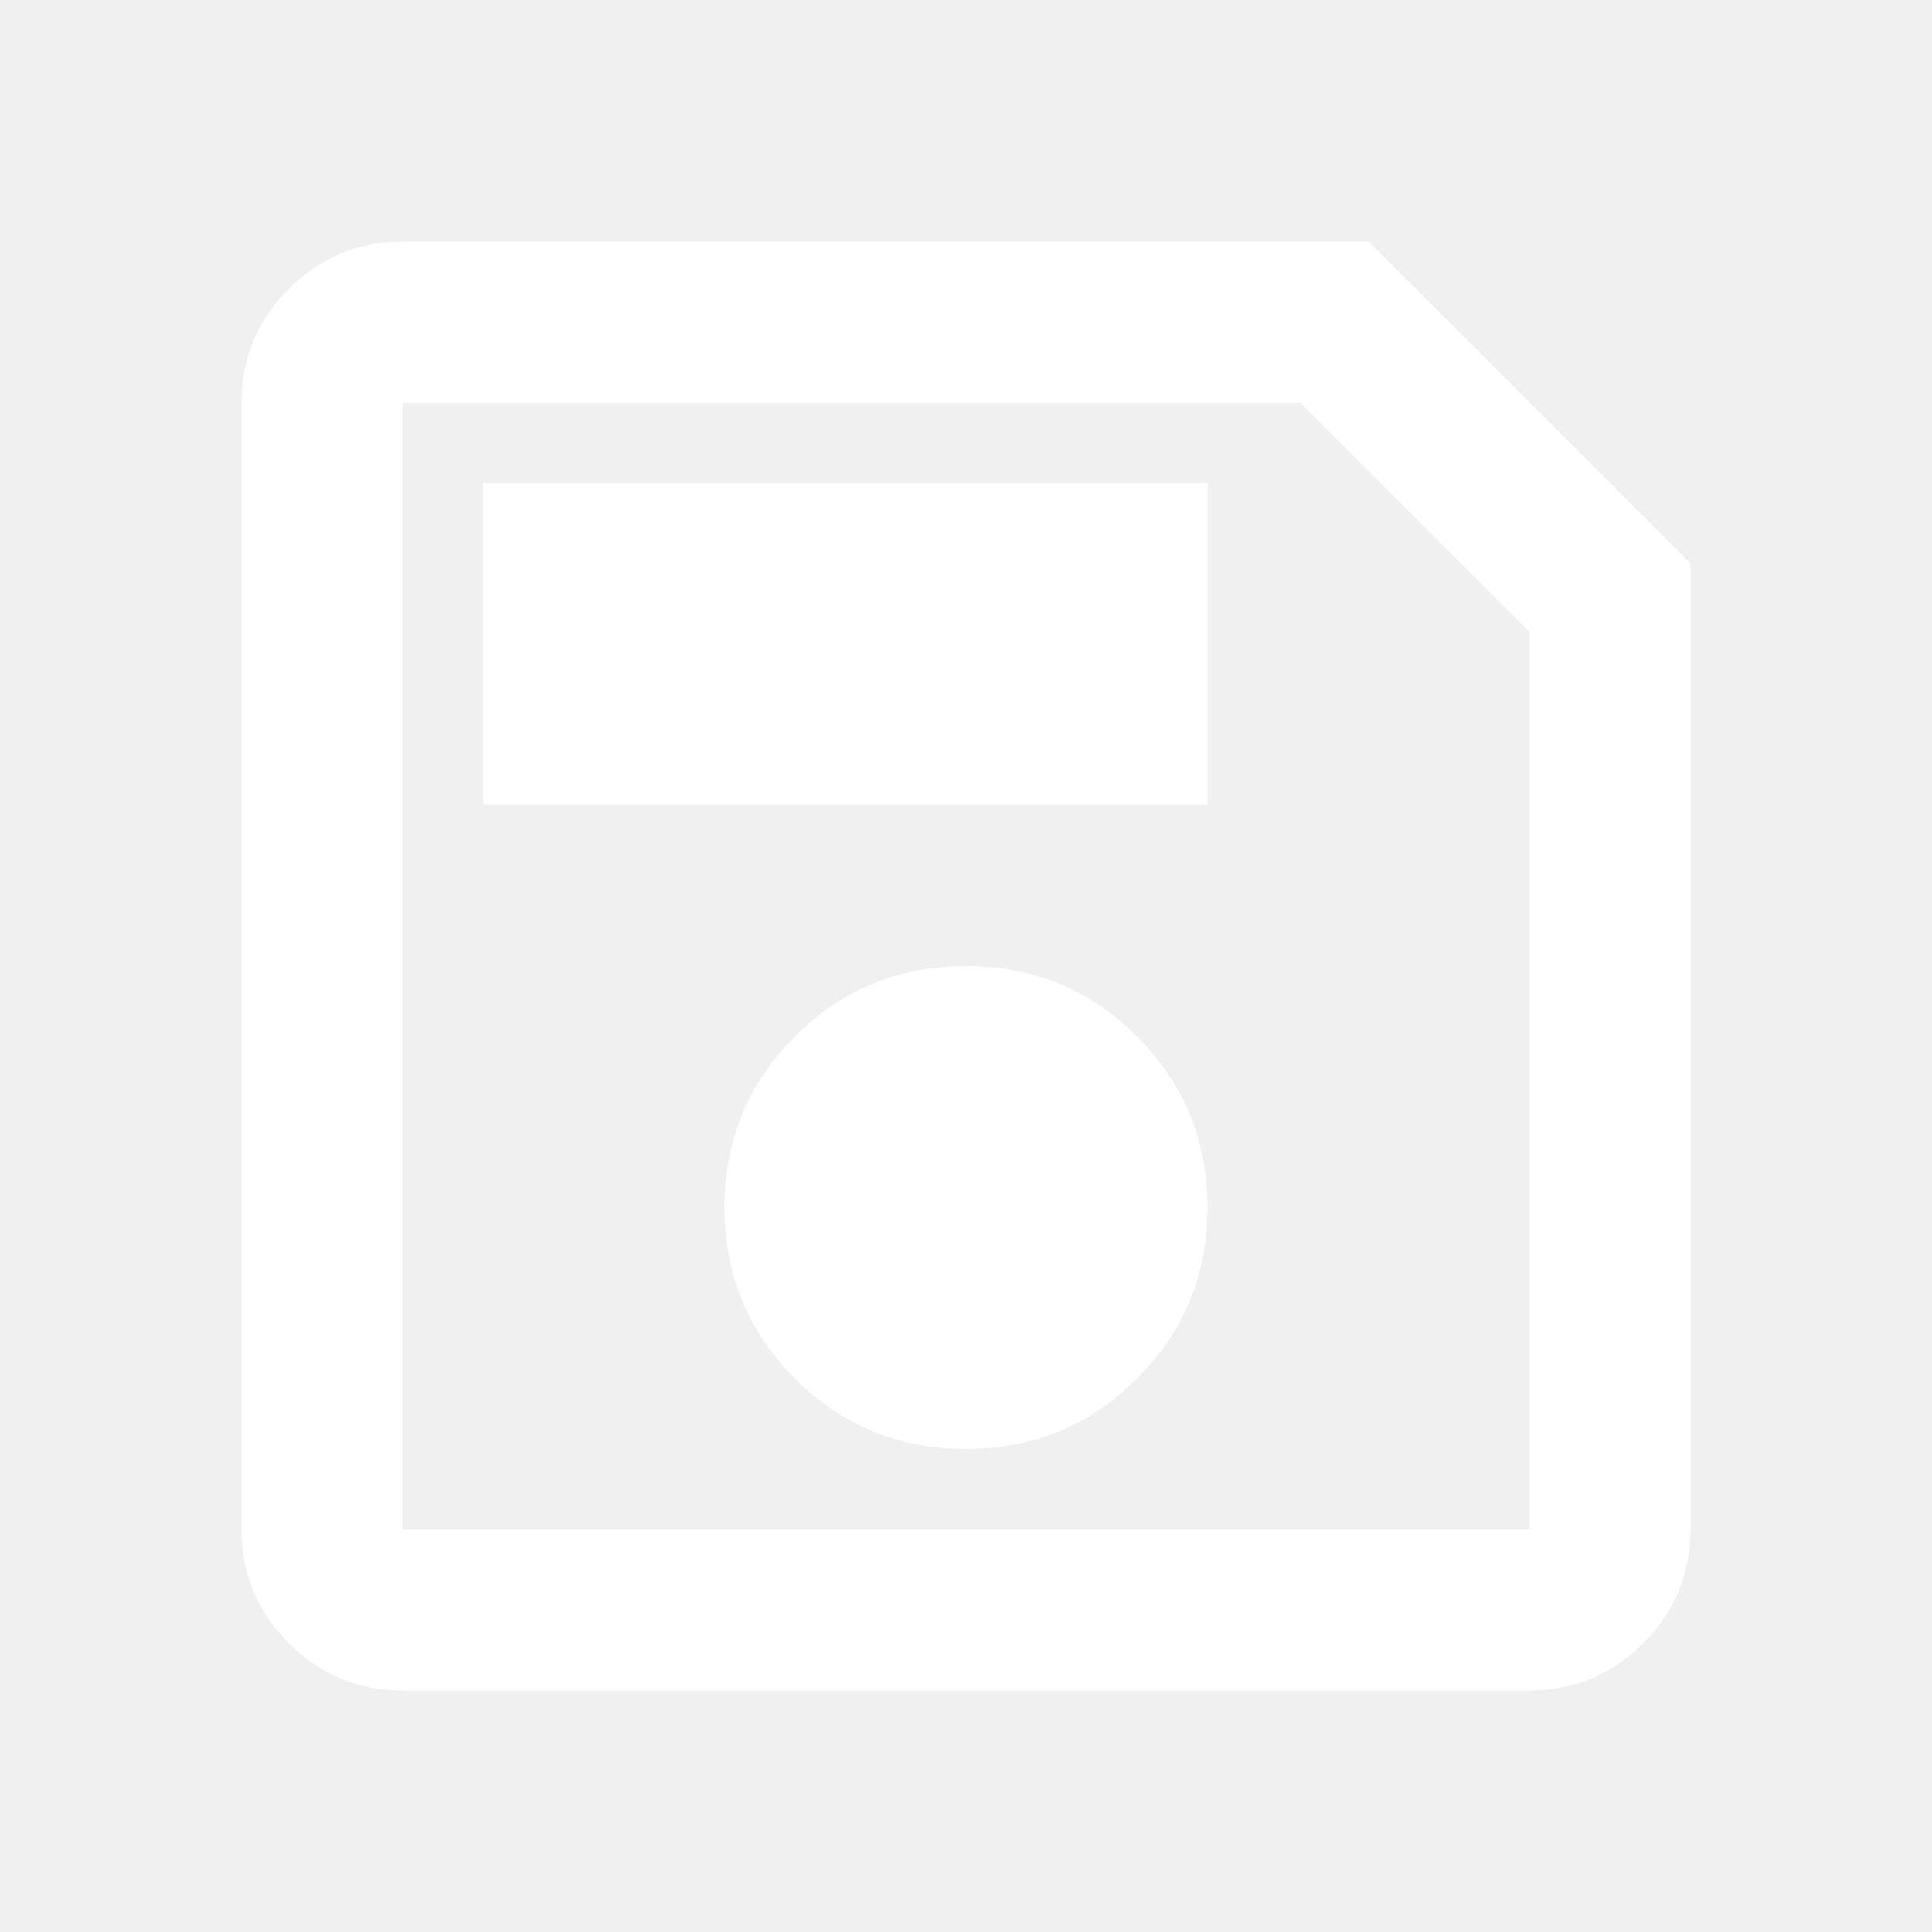
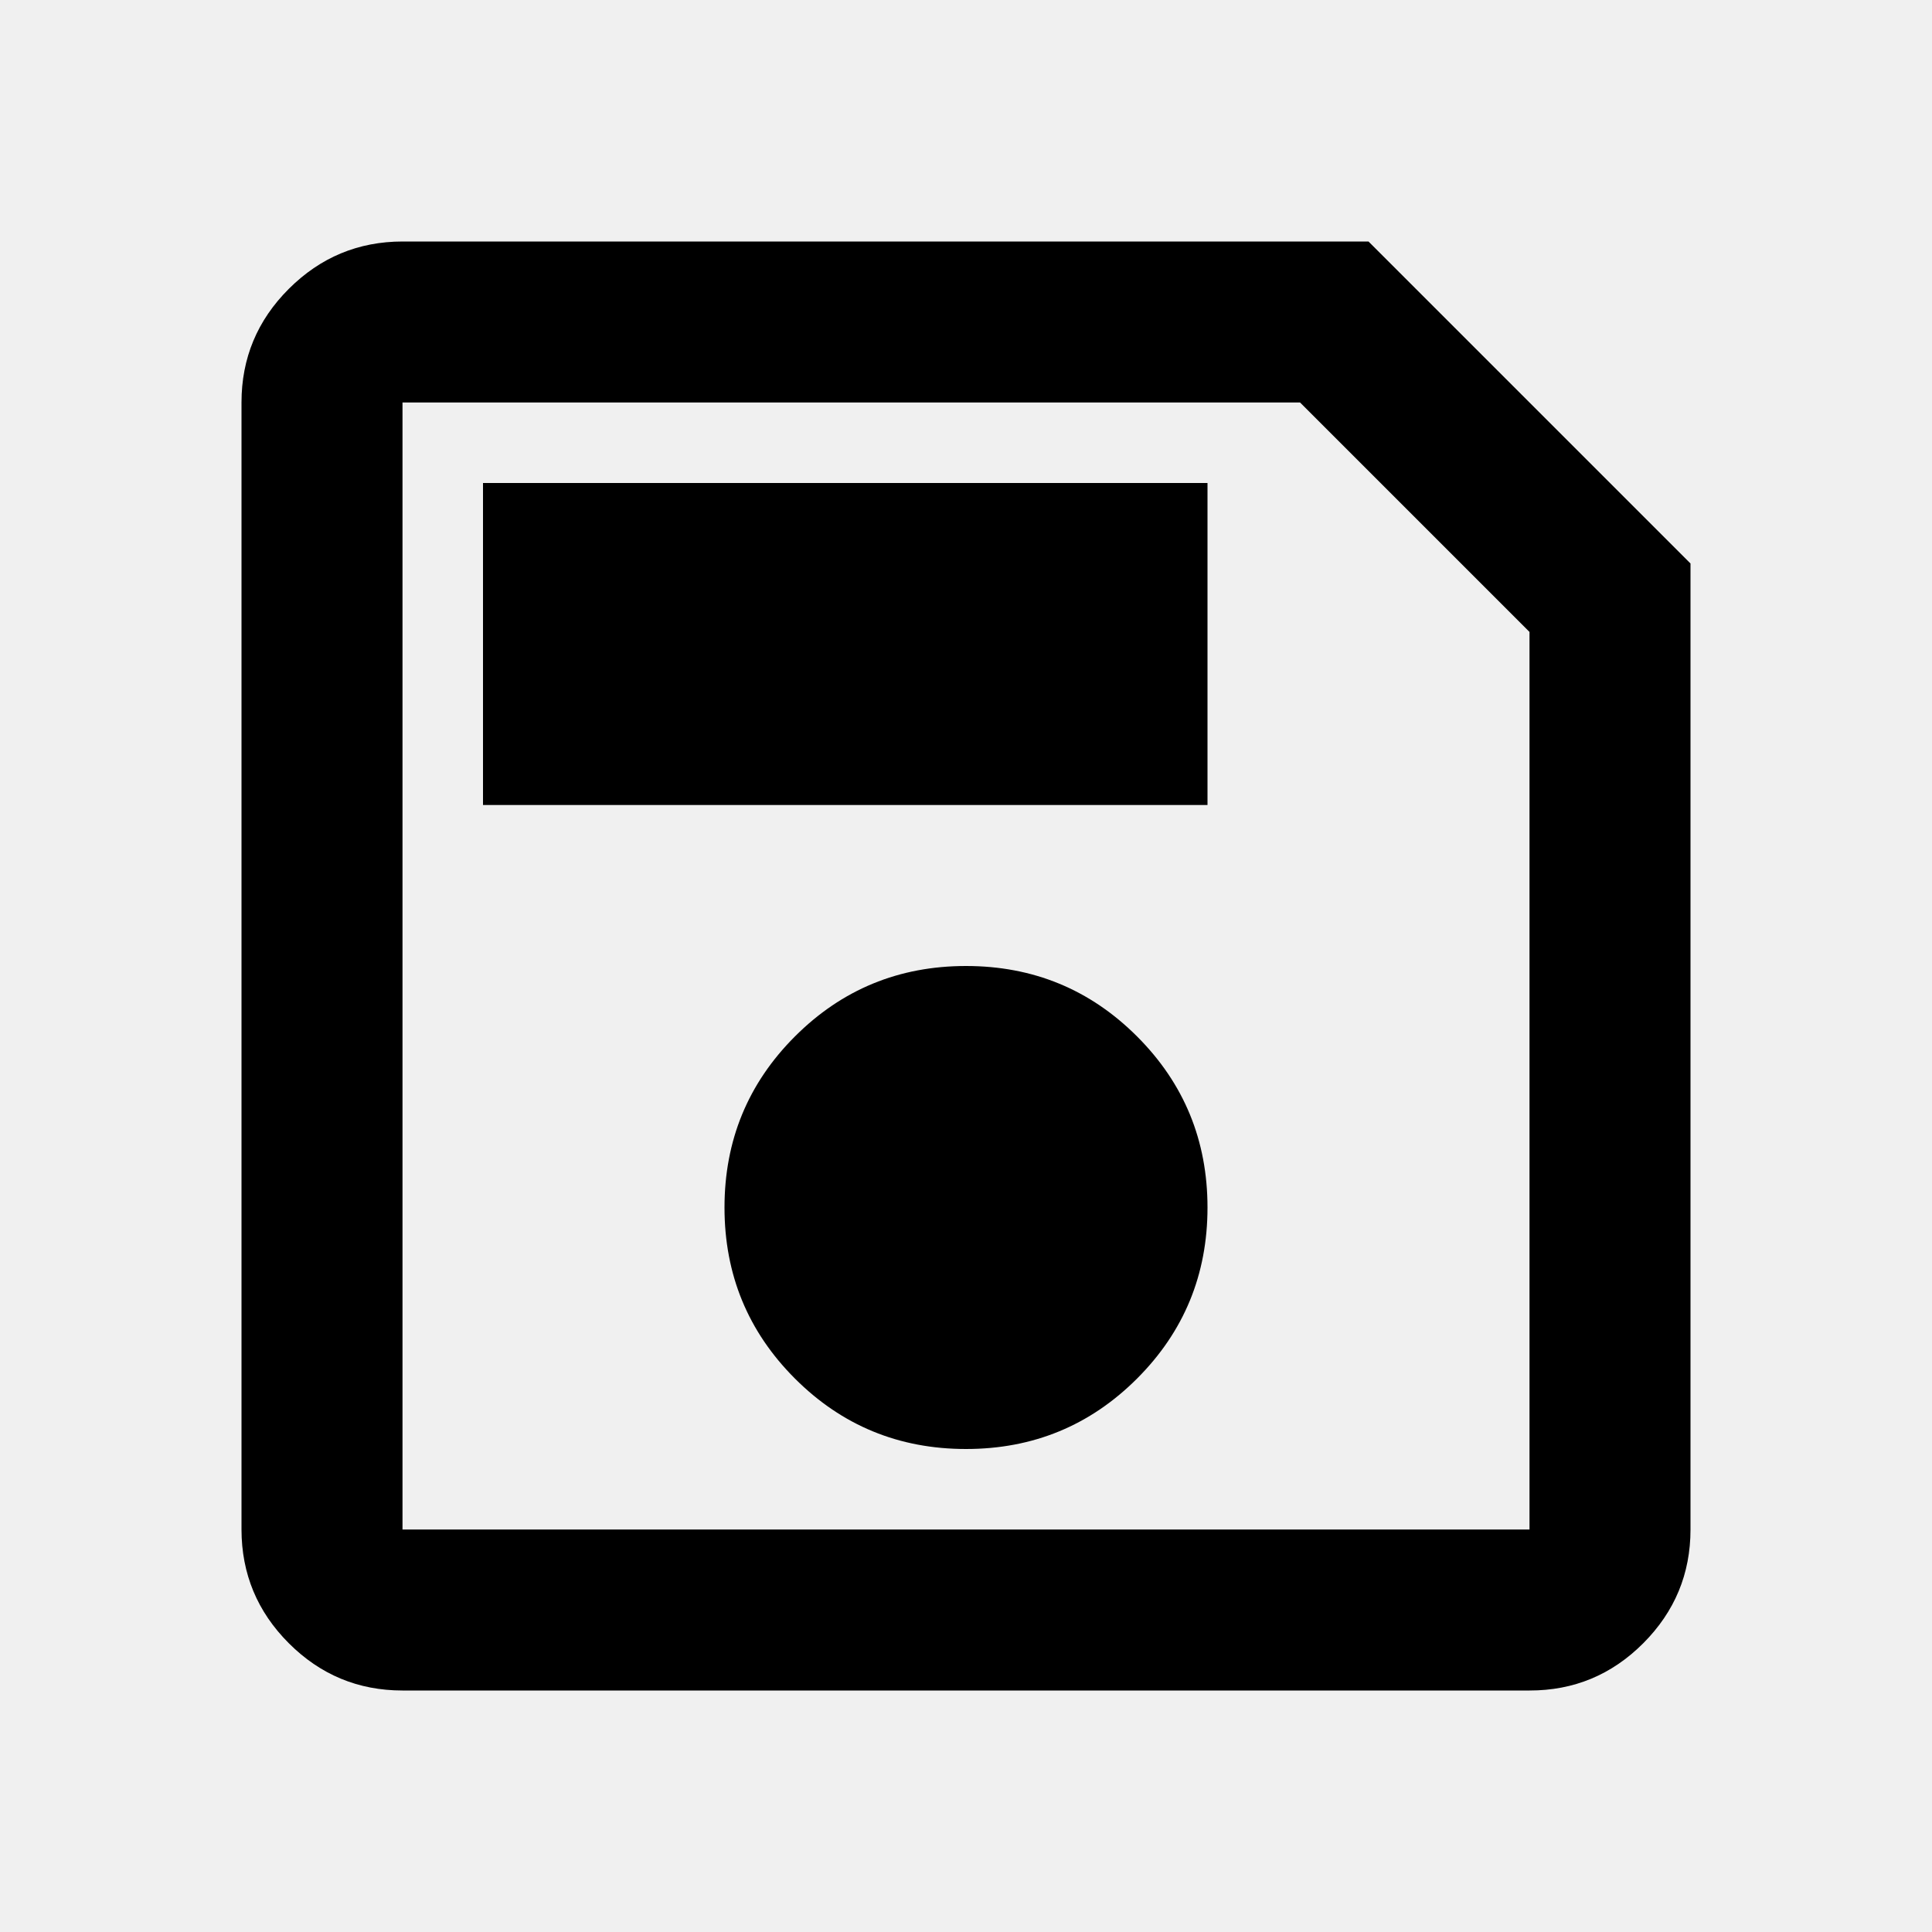
<svg xmlns="http://www.w3.org/2000/svg" width="1em" height="1em" viewBox="0 0 24 24">
-   <path fill="#FFFFFF" d="M21 7v12q0 .825-.587 1.413T19 21H5q-.825 0-1.412-.587T3 19V5q0-.825.588-1.412T5 3h12zm-2 .85L16.15 5H5v14h14zm-4.875 9.275Q15 16.25 15 15t-.875-2.125T12 12t-2.125.875T9 15t.875 2.125T12 18t2.125-.875M6 10h9V6H6zM5 7.85V19V5z" />
+   <path fill="currentColor" d="M21 7v12q0 .825-.587 1.413T19 21H5q-.825 0-1.412-.587T3 19V5q0-.825.588-1.412T5 3h12zm-2 .85L16.15 5H5v14h14zm-4.875 9.275Q15 16.25 15 15t-.875-2.125T12 12t-2.125.875T9 15t.875 2.125T12 18t2.125-.875M6 10h9V6H6zM5 7.85V19V5z" />
</svg>
